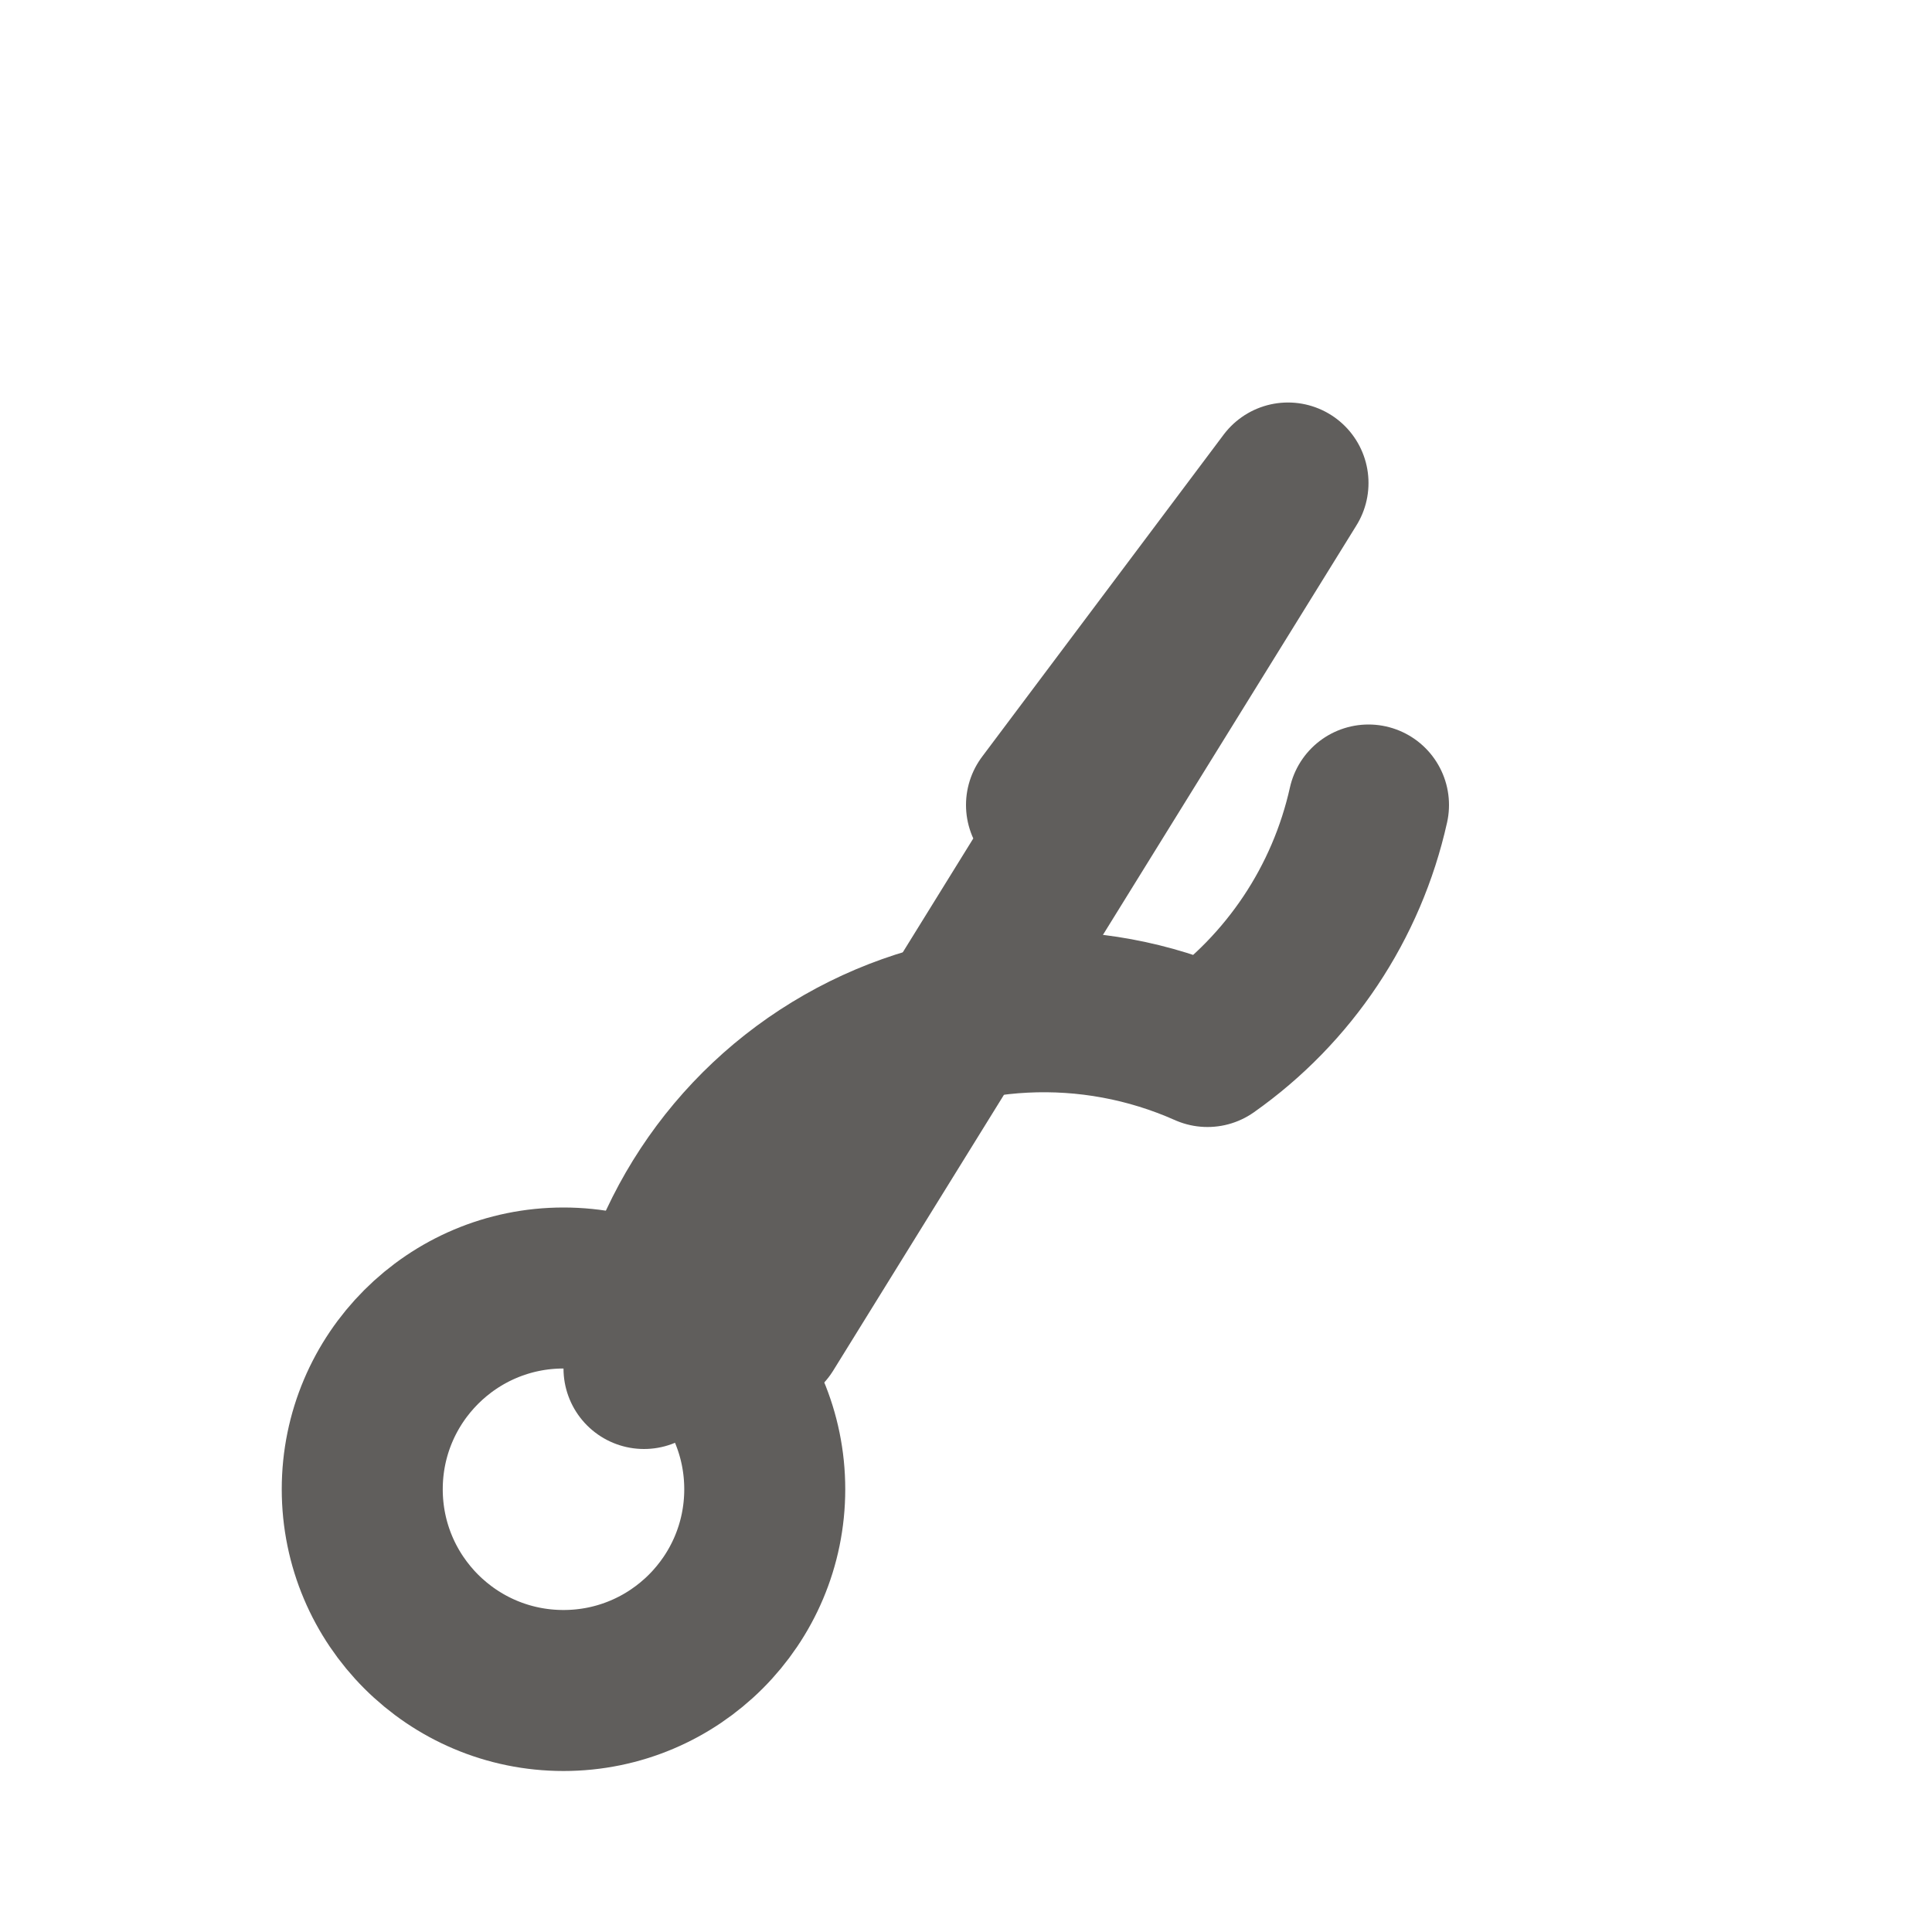
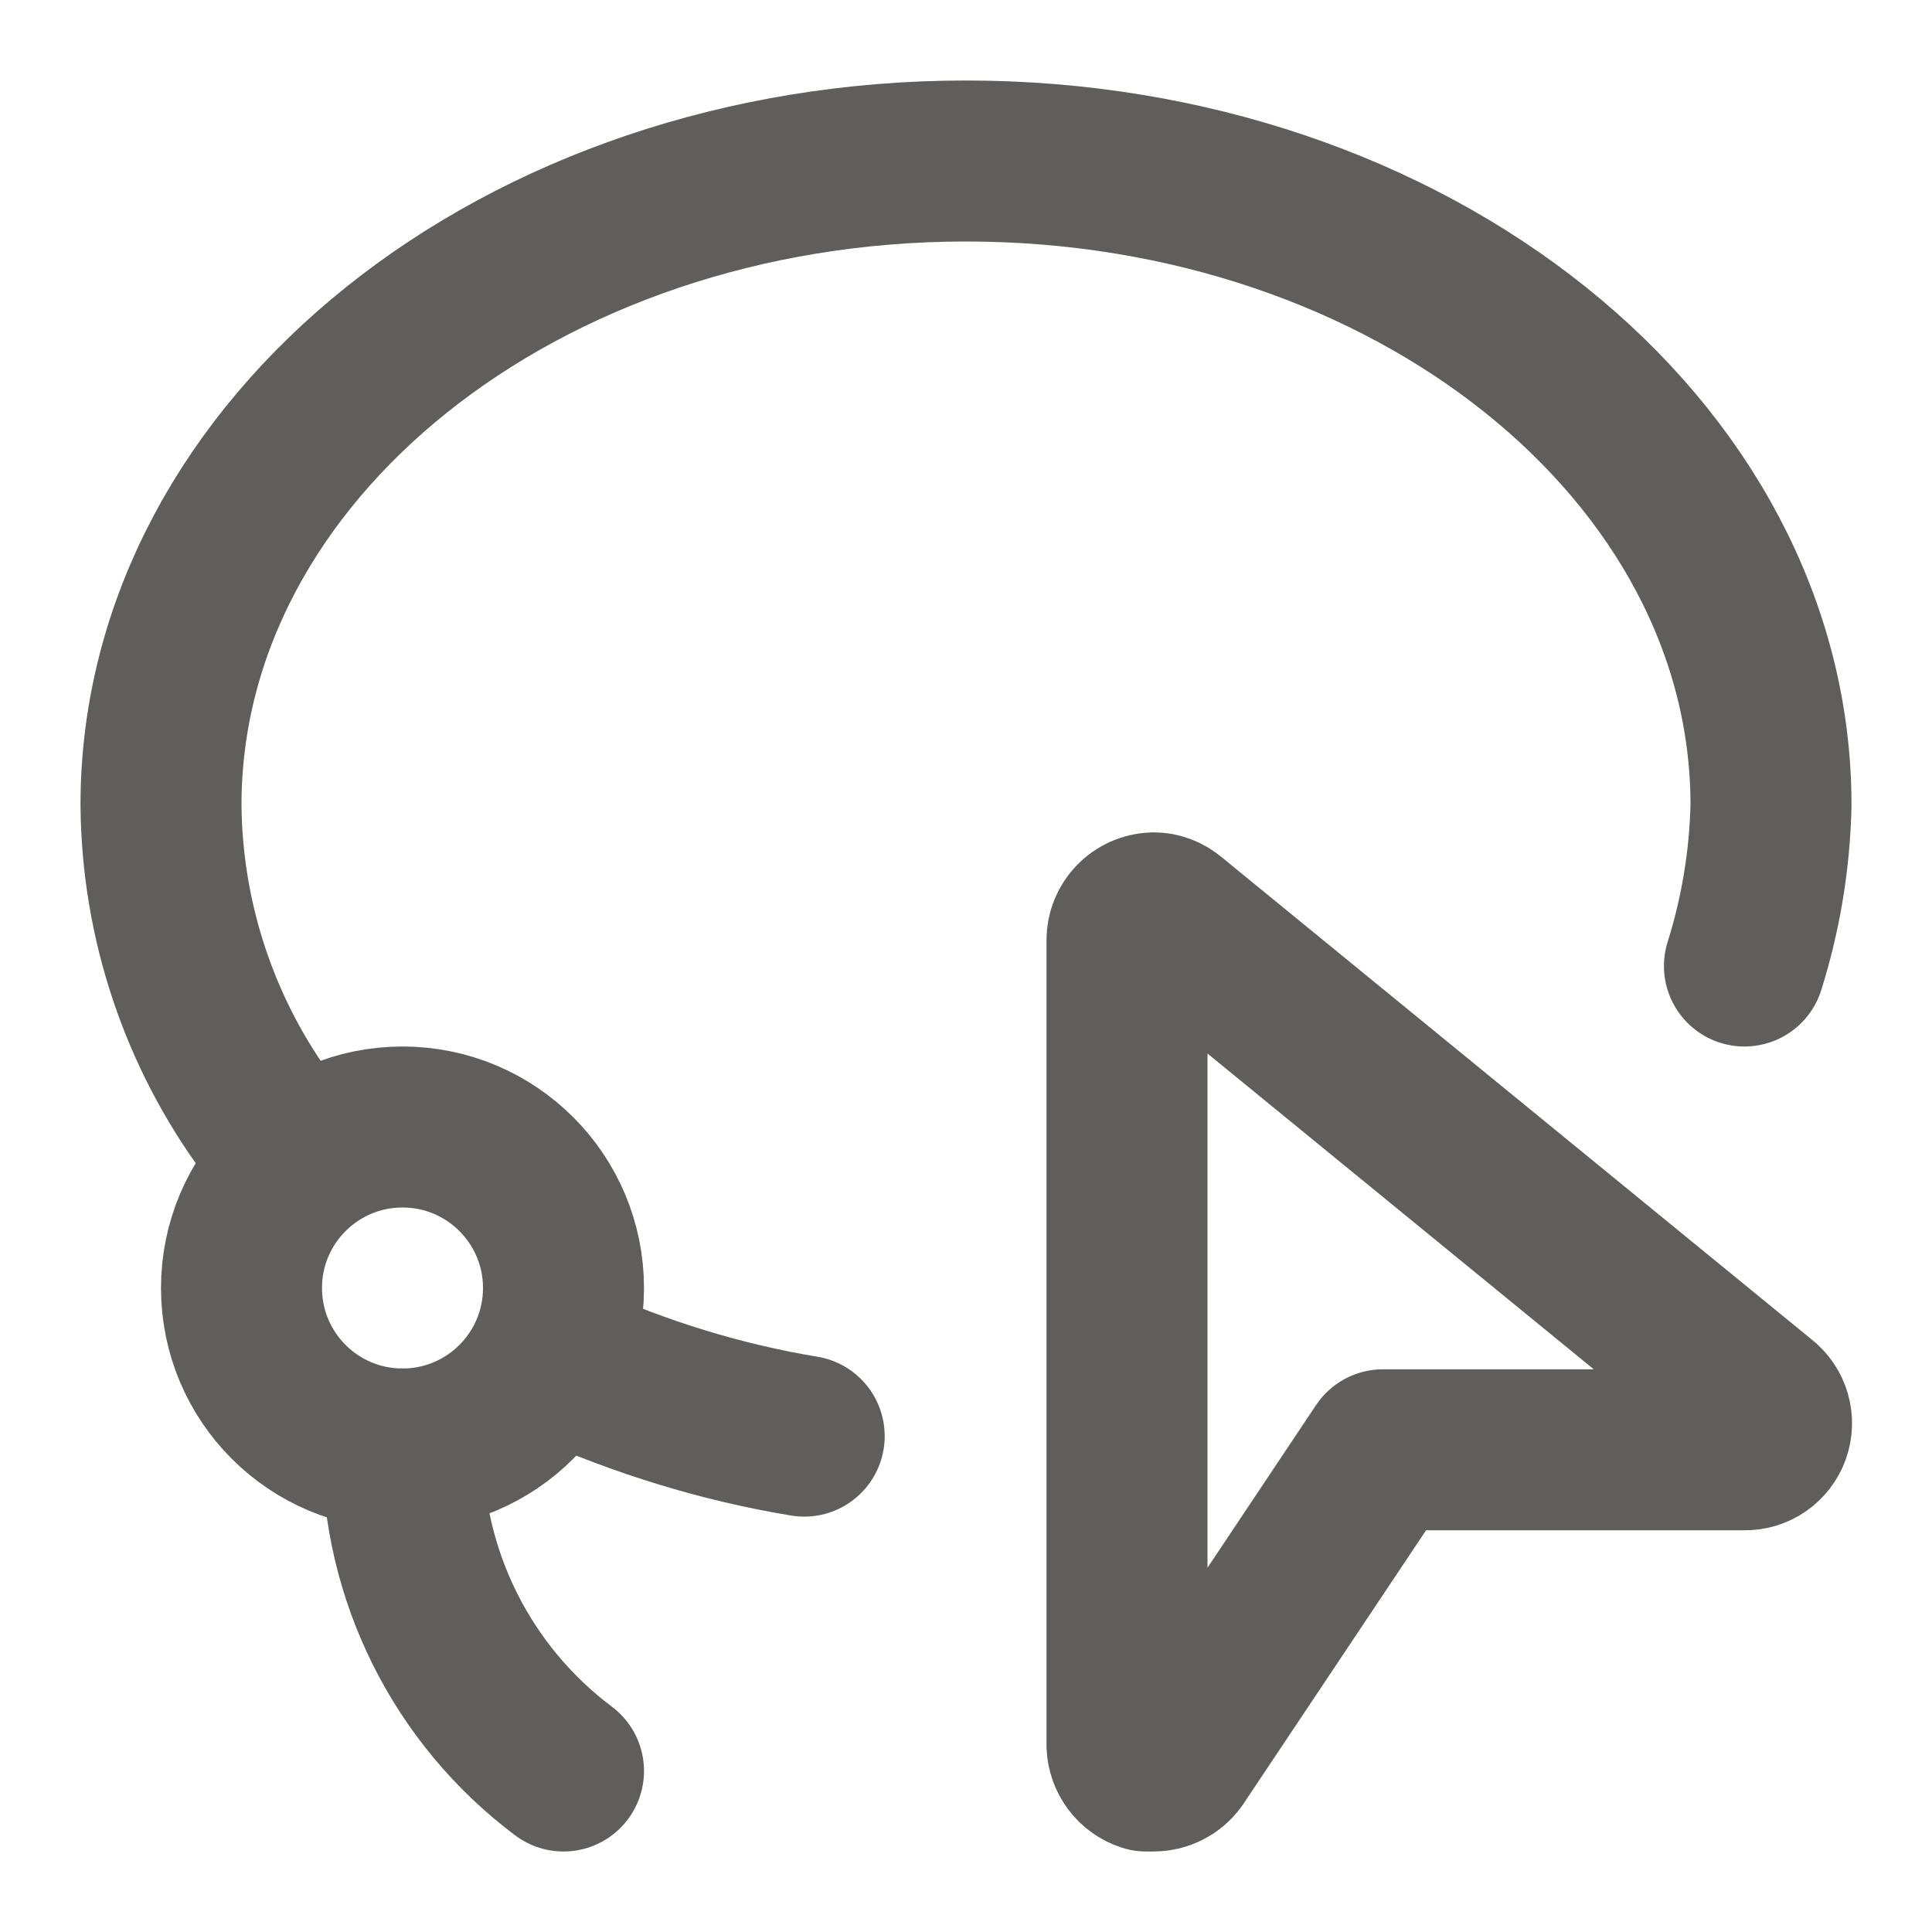
- <svg xmlns="http://www.w3.org/2000/svg" viewBox="0 0 24 24" fill="none" stroke="#605e5c" stroke-width="2" stroke-linecap="round" stroke-linejoin="round">
-   <path d="M12 22s8-4 8-10V5l-8-3-8 3v7c0 6 8 10 8 10z" style="stroke:none;fill:none" />
-   <path d="M7 21a2.5 2.5 0 1 0 0-5 2.5 2.5 0 0 0 0 5z" />
-   <path d="M8 17a5 5 0 0 1 7-4 5 5 0 0 0 2-3" />
-   <path d="M9.5 16.5L16 6l-3 4" />
+ <svg xmlns="http://www.w3.org/2000/svg" width="24" height="24" viewBox="0 0 24 24" fill="none" stroke="#605e5c" stroke-width="2" stroke-linecap="round" stroke-linejoin="round" class="lucide lucide-lasso-select-icon lucide-lasso-select">
+   <path d="M7 22a5 5 0 0 1-2-4" />
+   <path d="M7 16.93c.96.43 1.96.74 2.99.91" />
+   <path d="M3.34 14A6.8 6.8 0 0 1 2 10c0-4.42 4.48-8 10-8s10 3.58 10 8a7.19 7.19 0 0 1-.33 2" />
+   <path d="M5 18a2 2 0 1 0 0-4 2 2 0 0 0 0 4z" />
+   <path d="M14.33 22h-.09a.35.35 0 0 1-.24-.32v-10a.34.34 0 0 1 .33-.34c.08 0 .15.03.21.08l7.34 6a.33.33 0 0 1-.21.59h-4.49l-2.57 3.85a.35.35 0 0 1-.28.14z" />
</svg>
